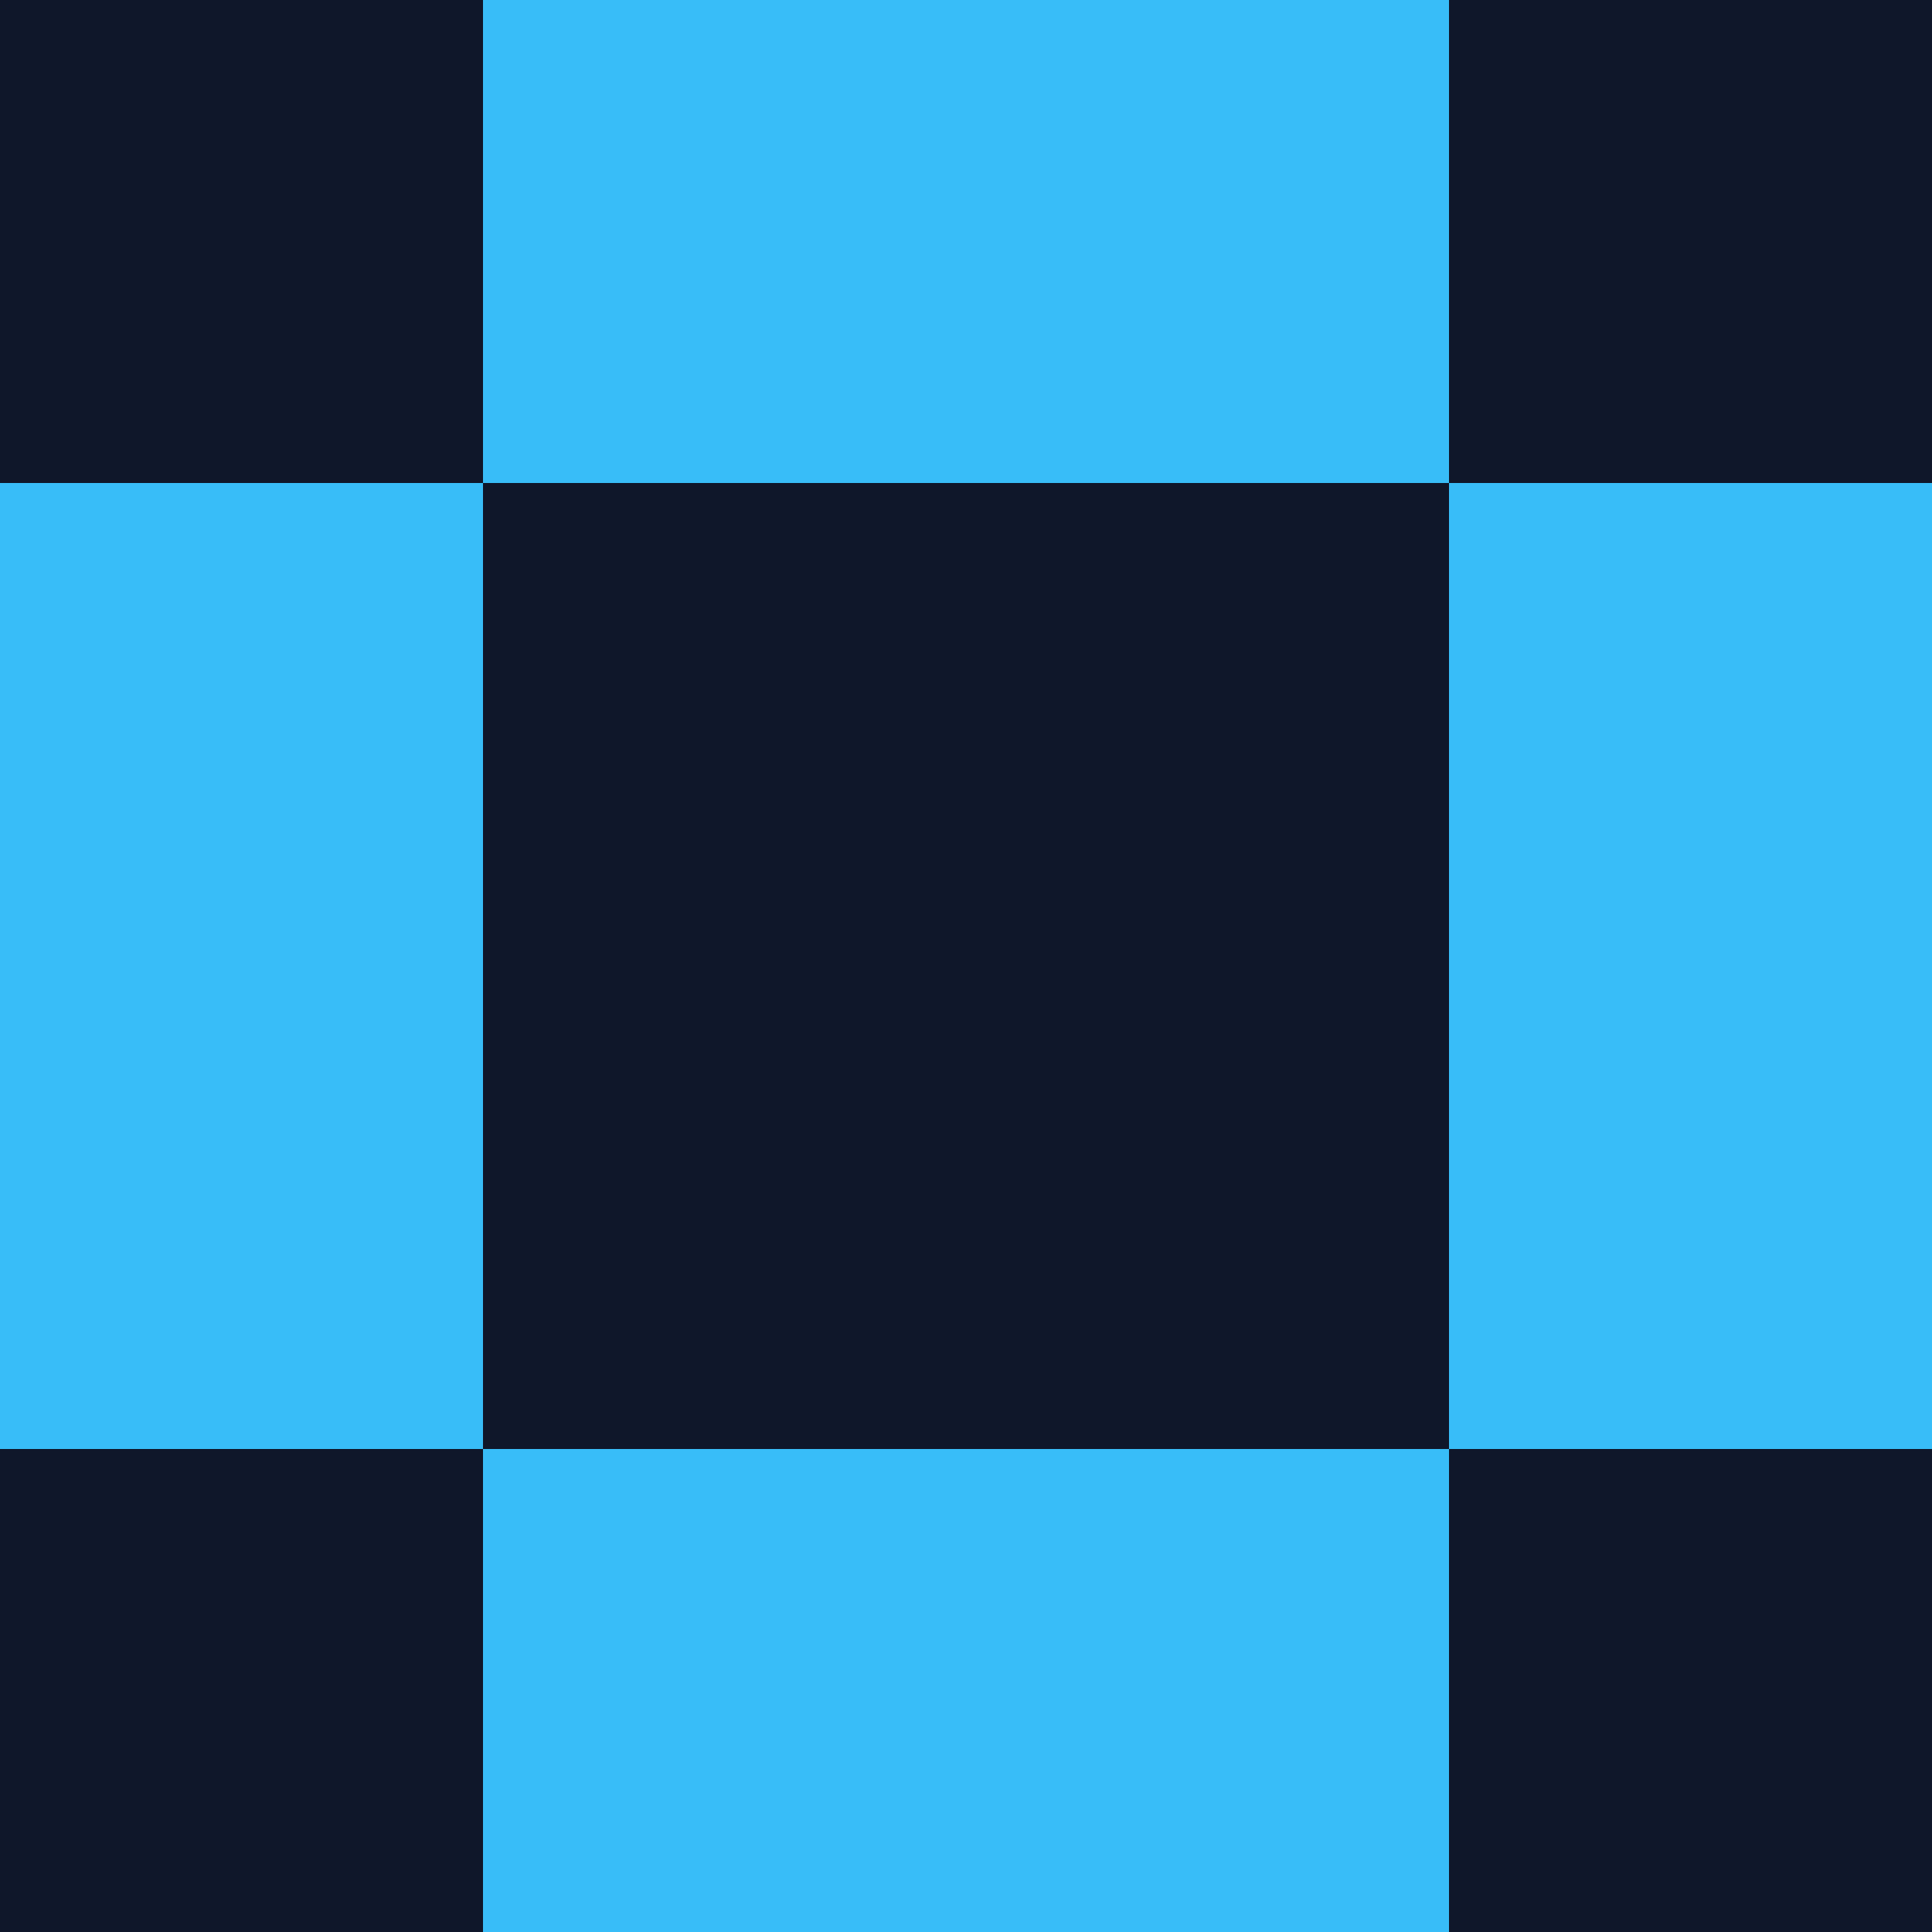
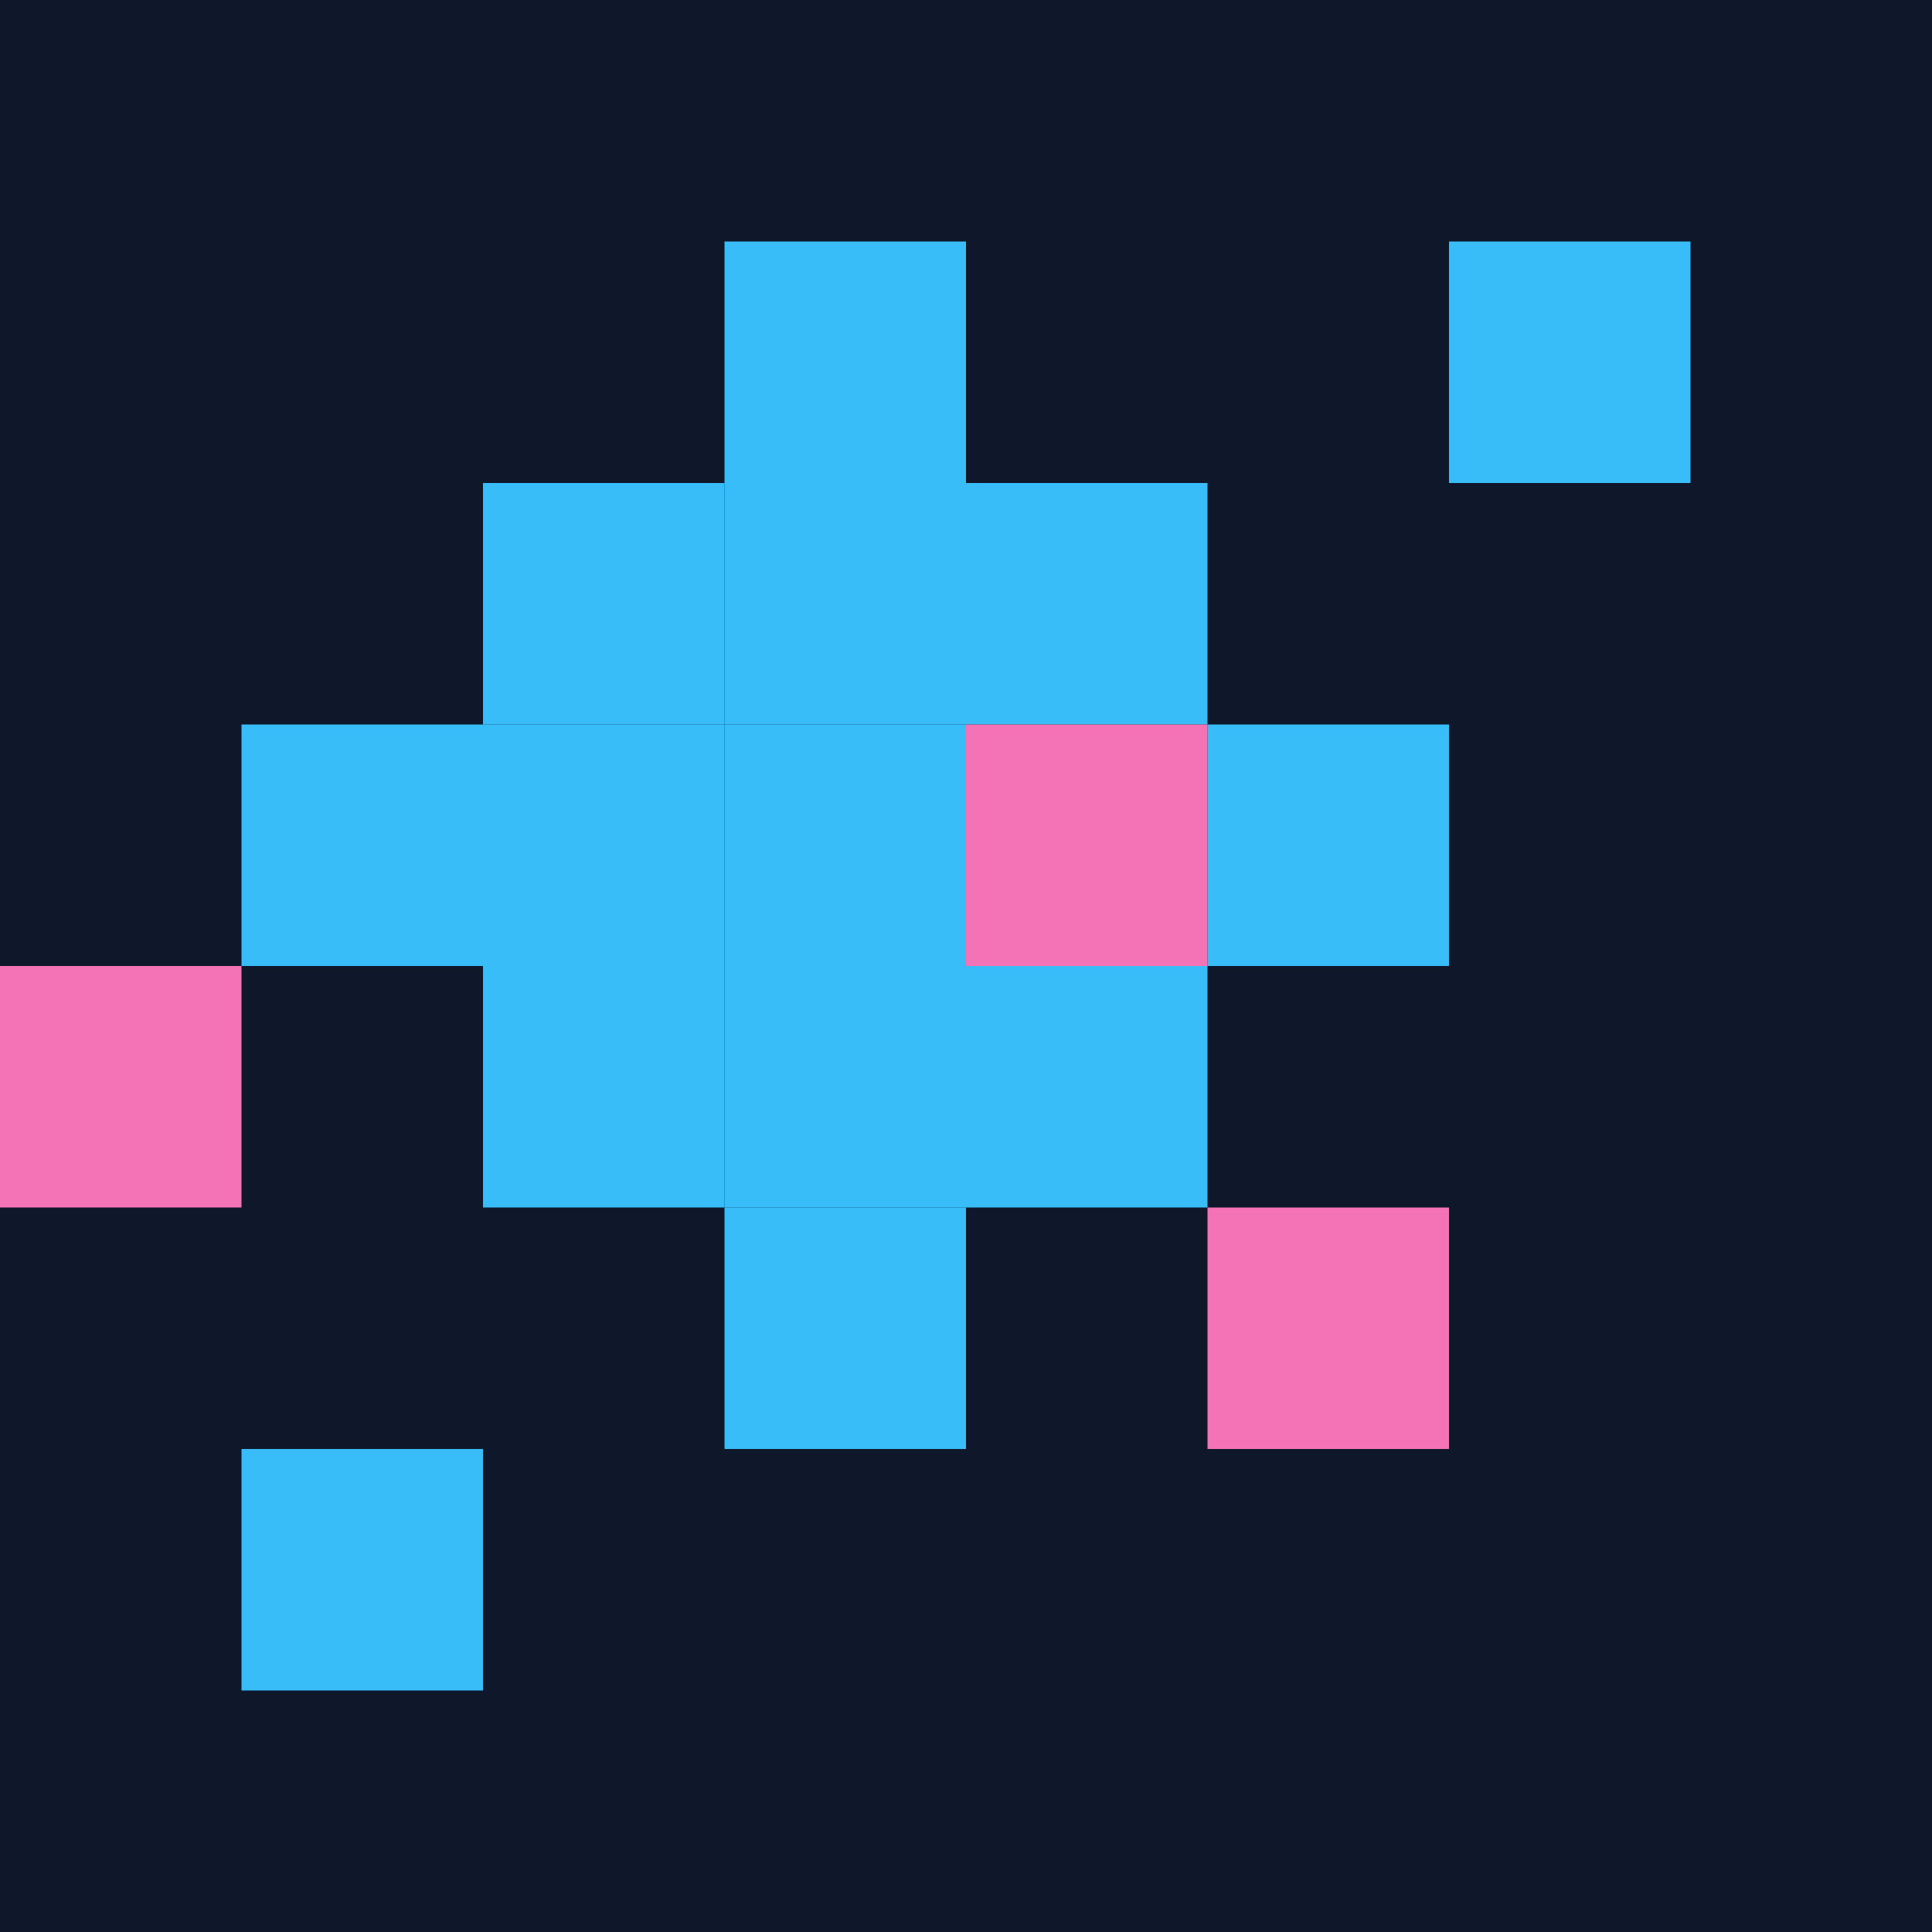
<svg xmlns="http://www.w3.org/2000/svg" viewBox="0 0 32 32">
  <rect width="32" height="32" fill="#0f172a" />
-   <rect x="8" y="0" width="8" height="8" fill="#38bdf8" />
-   <rect x="16" y="0" width="8" height="8" fill="#38bdf8" />
-   <rect x="0" y="8" width="8" height="8" fill="#38bdf8" />
-   <rect x="24" y="8" width="8" height="8" fill="#38bdf8" />
-   <rect x="0" y="16" width="8" height="8" fill="#38bdf8" />
-   <rect x="24" y="16" width="8" height="8" fill="#38bdf8" />
-   <rect x="8" y="24" width="8" height="8" fill="#38bdf8" />
-   <rect x="16" y="24" width="8" height="8" fill="#38bdf8" />
+   <g fill="#38bdf8">
+     <rect x="12" y="4" width="4" height="4" />
+     <rect x="8" y="8" width="4" height="4" />
+     <rect x="12" y="8" width="4" height="4" />
+     <rect x="16" y="8" width="4" height="4" />
+     <rect x="4" y="12" width="4" height="4" />
+     <rect x="8" y="12" width="4" height="4" />
+     <rect x="12" y="12" width="4" height="4" />
+     <rect x="20" y="12" width="4" height="4" />
+     <rect x="8" y="16" width="4" height="4" />
+     <rect x="12" y="16" width="4" height="4" />
+     <rect x="16" y="16" width="4" height="4" />
+     <rect x="12" y="20" width="4" height="4" />
+     <rect x="24" y="4" width="4" height="4" />
+     <rect x="4" y="24" width="4" height="4" />
+   </g>
+   <g fill="#f472b6">
+     <rect x="16" y="12" width="4" height="4" />
+     <rect x="20" y="20" width="4" height="4" />
+     <rect x="0" y="16" width="4" height="4" />
+   </g>
</svg>
